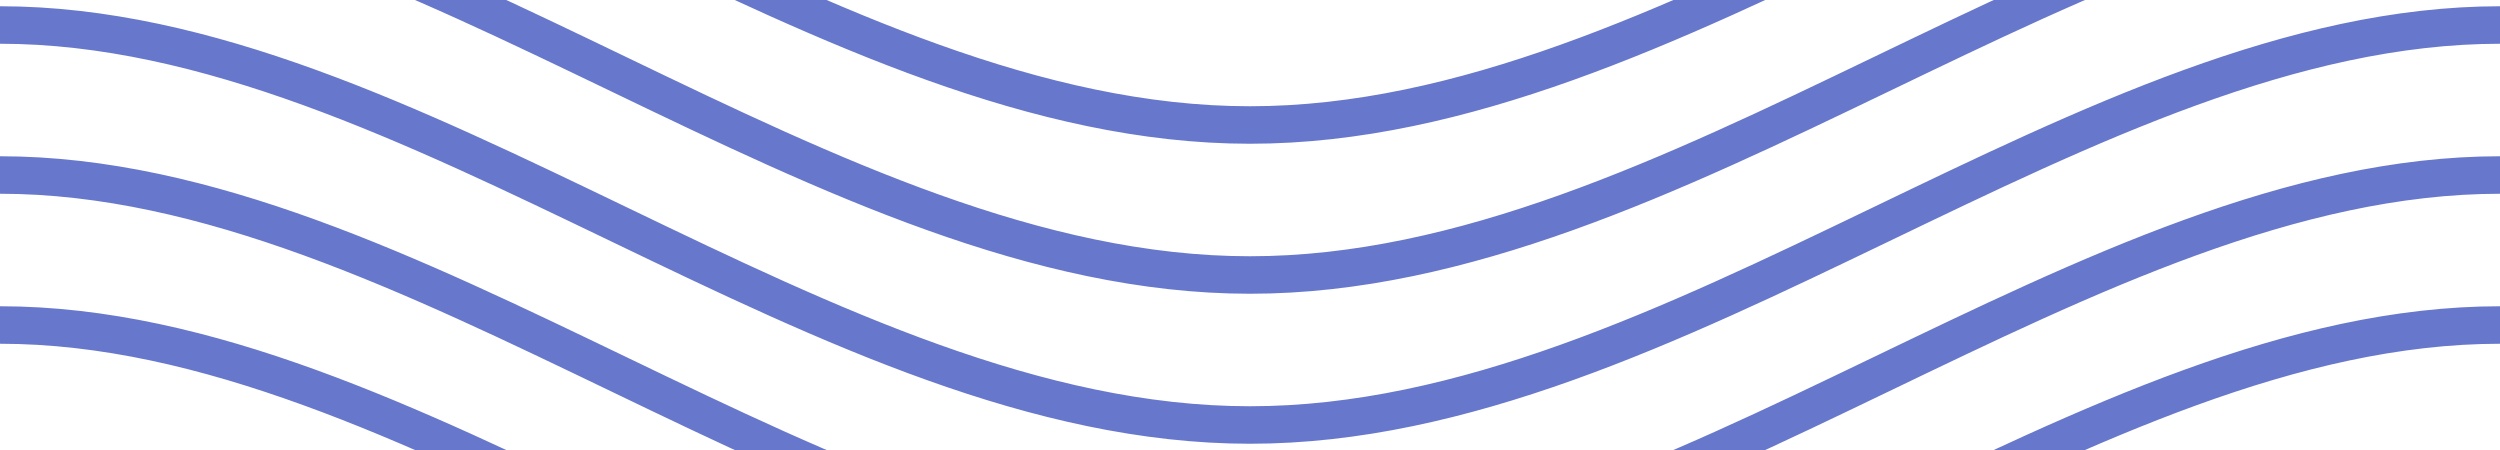
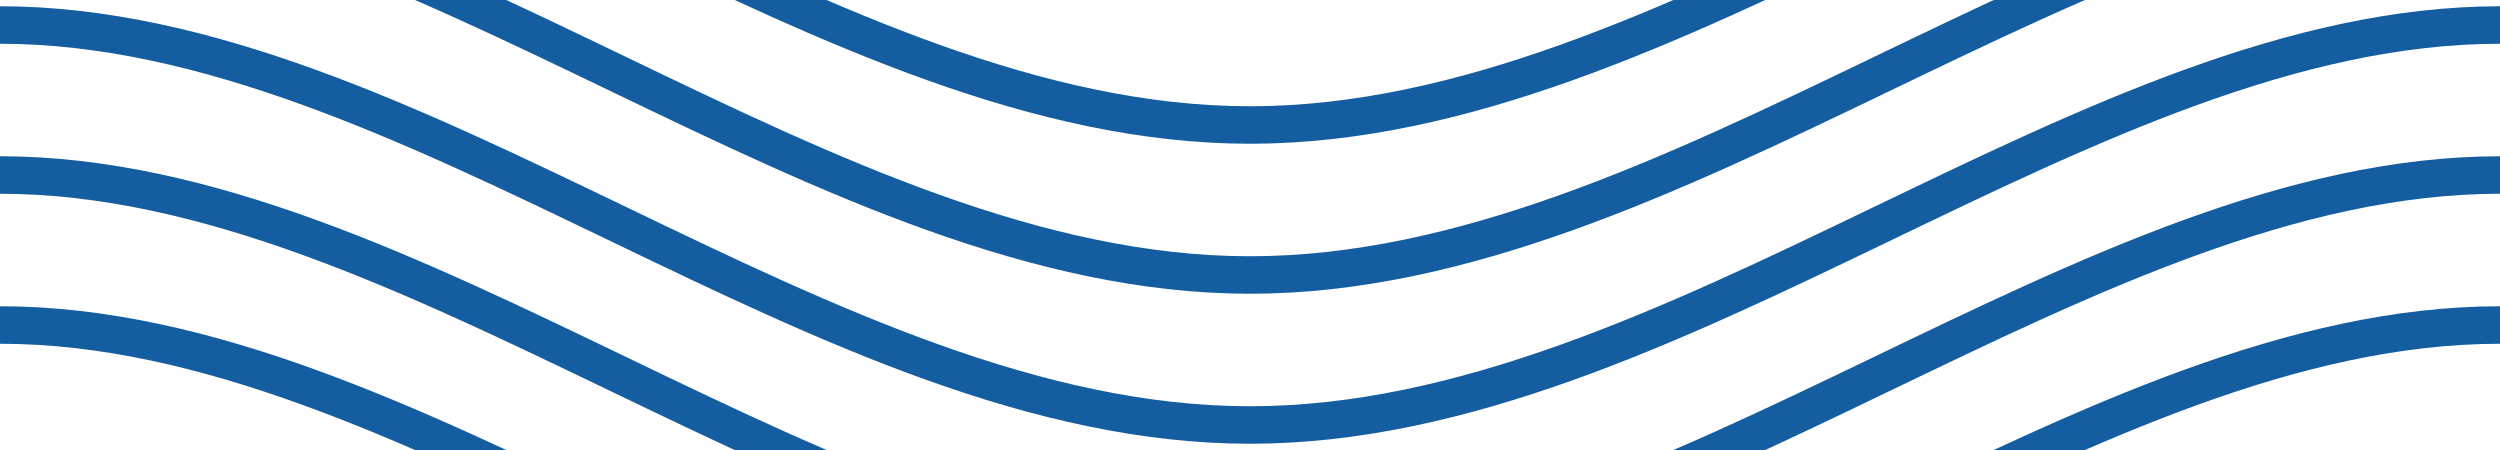
<svg xmlns="http://www.w3.org/2000/svg" width="200" height="36">
-   <path d="M0 2c33.004 0 66 32 100 32M200 2c-33.004 0-66 32-100 32M0-10c33.004 0 66 32 100 32m100-32c-33.004 0-66 32-100 32M0-22c33.004 0 66 32 100 32m100-32c-33.004 0-66 32-100 32M0 14c33.004 0 66 32 100 32m100-32c-33.004 0-66 32-100 32M0 26c33.004 0 66 32 100 32m100-32c-33.004 0-66 32-100 32" fill="none" opacity="1" stroke="#6778cc" stroke-width="3" />
+   <path d="M0 2c33.004 0 66 32 100 32M200 2c-33.004 0-66 32-100 32M0-10c33.004 0 66 32 100 32m100-32c-33.004 0-66 32-100 32M0-22c33.004 0 66 32 100 32m100-32c-33.004 0-66 32-100 32M0 14c33.004 0 66 32 100 32m100-32c-33.004 0-66 32-100 32M0 26c33.004 0 66 32 100 32m100-32c-33.004 0-66 32-100 32" fill="none" opacity="1" stroke="#145da0" stroke-width="3" />
</svg>
